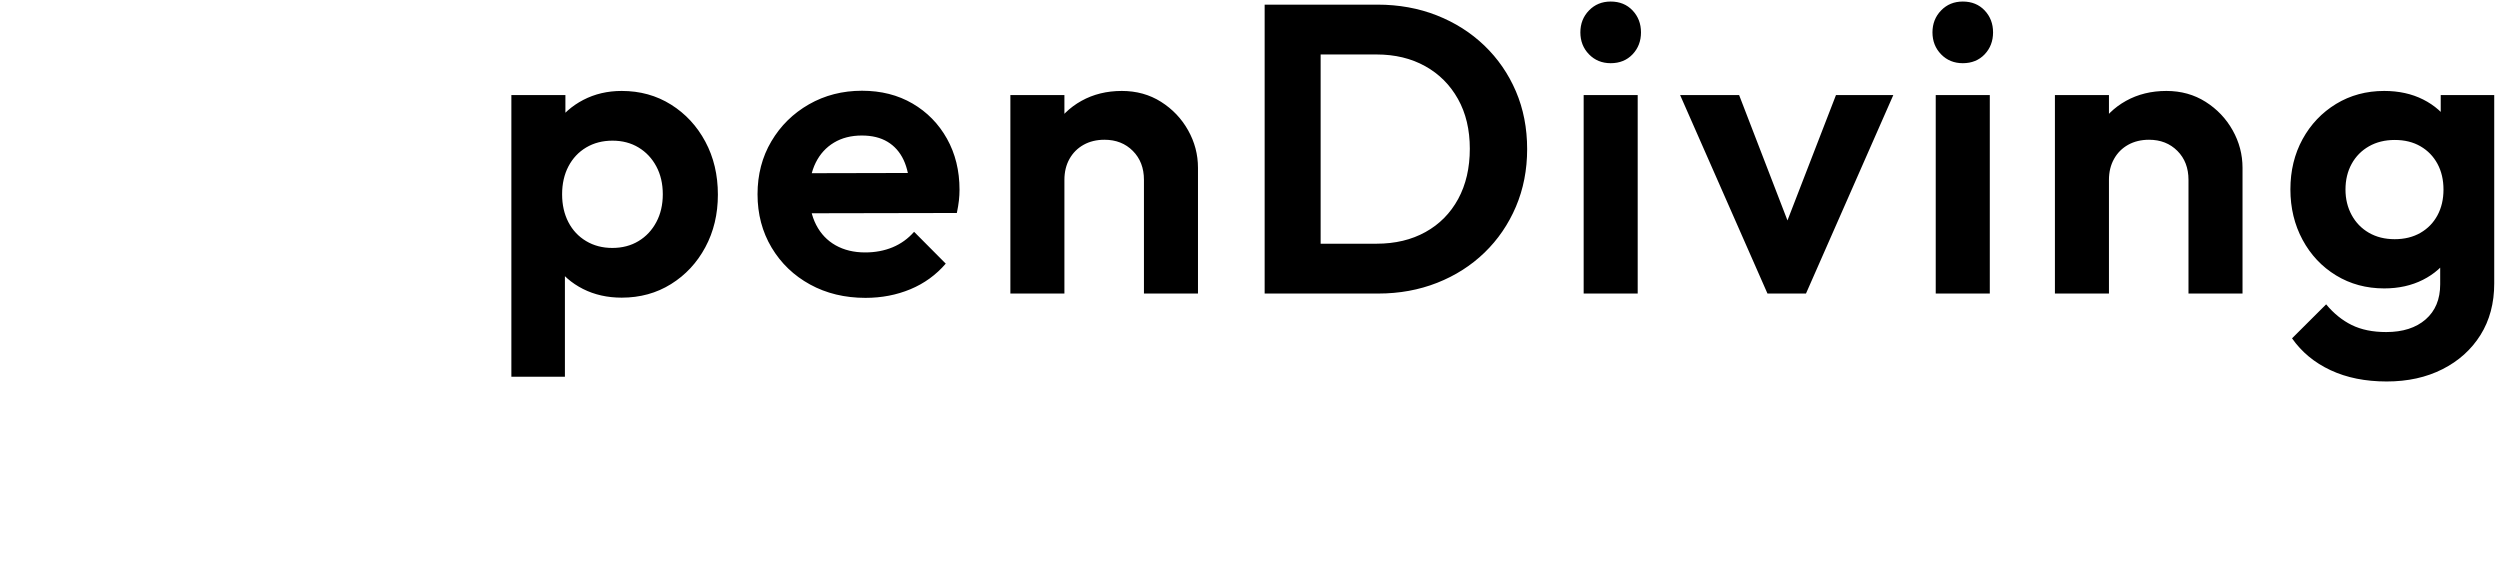
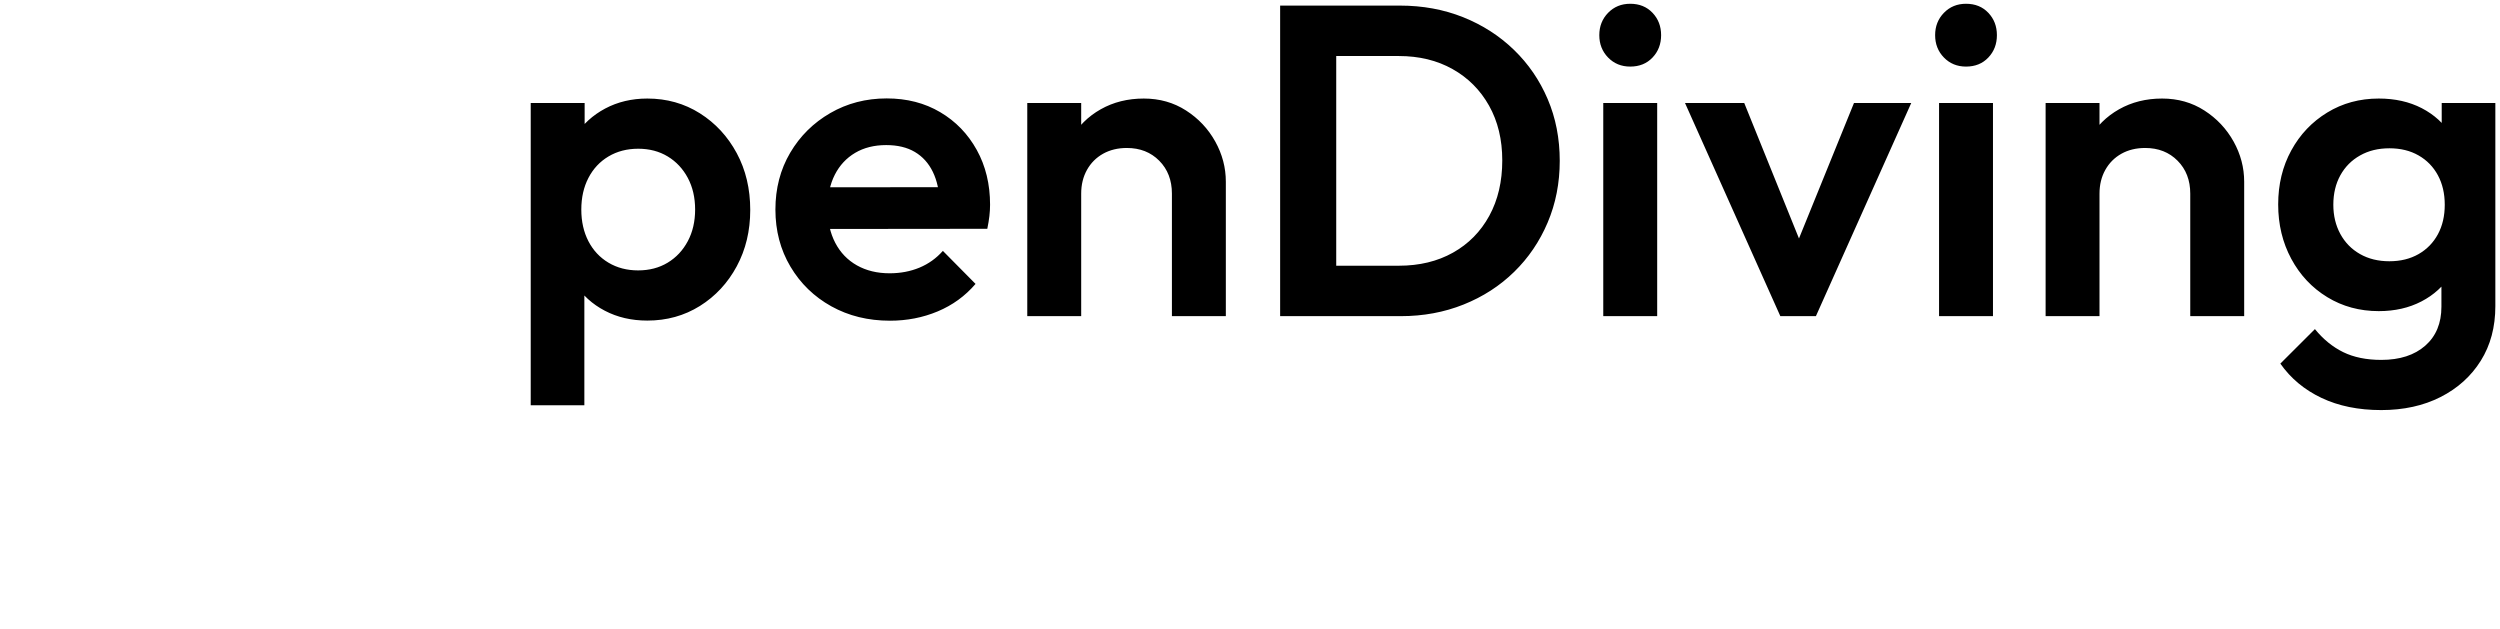
- <svg xmlns="http://www.w3.org/2000/svg" width="853" height="199" viewBox="-870 -999 8530 1999">
-   <path d="M1241.6 21.2Q1168 21.2 1108.8 -8.7Q1049.7 -38.7 1014.3 -91.1Q978.9 -143.6 976.1 -210.5L976.1 -452.1Q978.9 -519 1014.8 -572.3Q1050.7 -625.7 1109.8 -656.5Q1169 -687.3 1241.6 -687.3Q1336 -687.3 1410.6 -640.5Q1485.3 -593.6 1528.2 -513.5Q1571.2 -433.4 1571.2 -332Q1571.2 -231.6 1528.2 -151.7Q1485.3 -71.8 1410.6 -25.3Q1336 21.2 1241.6 21.2ZM863.4 292.3L863.4 -673.2L1048.6 -673.2L1048.6 -494.5L1017.3 -328.8L1046.9 -164L1046.9 292.3ZM1209.4 -149.2Q1260.4 -149.2 1299.2 -172.7Q1338.1 -196.1 1360.2 -237.7Q1382.4 -279.2 1382.4 -333.2Q1382.4 -387.3 1360.2 -428.7Q1338.1 -470 1299.3 -493.5Q1260.6 -516.9 1209.9 -516.9Q1159.2 -516.9 1119.9 -493.6Q1080.7 -470.3 1059 -428.8Q1037.3 -387.3 1037.3 -333.1Q1037.3 -279.2 1058.8 -237.6Q1080.3 -196.1 1119.6 -172.7Q1158.8 -149.2 1209.4 -149.2ZM2077.2 21.9Q1970.8 21.9 1887.2 -23.9Q1803.6 -69.7 1755.3 -150.5Q1707.1 -231.3 1707.1 -333.1Q1707.1 -434.5 1754.5 -514.6Q1801.8 -594.7 1883.3 -641.4Q1964.9 -688 2065.2 -688Q2163.1 -688 2238.3 -644.2Q2313.5 -600.3 2356.4 -523.6Q2399.4 -446.8 2399.4 -348.6Q2399.4 -330.6 2397.3 -311.6Q2395.2 -292.6 2390.2 -269L1817.7 -267.9L1817.7 -405.2L2304.3 -406.3L2229 -349.6Q2226.8 -410.2 2207.7 -450.9Q2188.5 -491.5 2152.7 -513Q2117 -534.5 2064.5 -534.5Q2009.6 -534.5 1969.1 -510.2Q1928.6 -485.9 1906.6 -441.7Q1884.6 -397.5 1884.6 -335.9Q1884.6 -273.9 1908 -228.3Q1931.4 -182.7 1974.7 -158.2Q2018 -133.8 2076.1 -133.8Q2127.5 -133.8 2170.2 -151.5Q2212.8 -169.3 2243.7 -204.5L2352.2 -95.4Q2302.2 -37.3 2231.1 -7.7Q2159.9 21.9 2077.2 21.9ZM3031.5 7.1L3031.5 -382.7Q3031.5 -443.6 2993.4 -481.8Q2955.4 -520 2896.2 -520Q2855.8 -520 2824.8 -502.8Q2793.8 -485.5 2776.3 -454.4Q2758.9 -423.2 2758.9 -382.7L2686.7 -420Q2686.7 -499.3 2721.4 -559.3Q2756.1 -619.3 2817.3 -653.3Q2878.4 -687.3 2955.8 -687.3Q3031.1 -687.3 3090.1 -650Q3149.1 -612.7 3182.9 -552.4Q3216.7 -492.2 3216.7 -423.9L3216.7 7.1ZM2573.7 7.1L2573.7 -673.2L2758.9 -673.2L2758.9 7.1ZM3575.9 7.1L3575.9 -163.7L3828.7 -163.7Q3924.5 -163.7 3996.5 -203.7Q4068.5 -243.6 4108.5 -317Q4148.4 -390.5 4148.4 -489.4Q4148.4 -587.3 4107.8 -659.8Q4067.1 -732.4 3995.3 -772.3Q3923.4 -812.3 3828.7 -812.3L3572.3 -812.3L3572.3 -983.1L3831.9 -983.1Q3941.7 -983.1 4035.2 -946.3Q4128.7 -909.5 4198.3 -842.8Q4267.8 -776 4306.4 -685.9Q4344.9 -595.8 4344.9 -488Q4344.9 -381.3 4306.4 -290.6Q4267.8 -200 4198.8 -133.2Q4129.8 -66.5 4036.5 -29.7Q3943.1 7.1 3834.7 7.1ZM3445.2 7.1L3445.2 -983.1L3637.1 -983.1L3637.1 7.1ZM4538.6 7.1L4538.6 -673.2L4723.8 -673.2L4723.8 7.1ZM4631.2 -782.4Q4586.5 -782.4 4556.9 -812.8Q4527.3 -843.3 4527.3 -888Q4527.3 -932.7 4556.9 -963.2Q4586.5 -993.7 4631.2 -993.7Q4677.3 -993.7 4706.2 -963.2Q4735.1 -932.7 4735.1 -888Q4735.1 -843.3 4706.2 -812.8Q4677.3 -782.4 4631.2 -782.4ZM5168.6 7.1L4869.2 -673.2L5071.4 -673.2L5287.6 -112.6L5186.5 -112.6L5403.4 -673.2L5599.9 -673.2L5300.6 7.1ZM5745.3 7.1L5745.3 -673.2L5930.6 -673.2L5930.6 7.1ZM5838 -782.4Q5793.2 -782.4 5763.7 -812.8Q5734.1 -843.3 5734.1 -888Q5734.1 -932.7 5763.7 -963.2Q5793.2 -993.7 5838 -993.7Q5884.1 -993.7 5913 -963.2Q5941.8 -932.7 5941.8 -888Q5941.8 -843.3 5913 -812.8Q5884.1 -782.4 5838 -782.4ZM6611.6 7.1L6611.6 -382.7Q6611.6 -443.6 6573.6 -481.8Q6535.5 -520 6476.3 -520Q6436 -520 6404.9 -502.8Q6373.9 -485.5 6356.5 -454.4Q6339 -423.2 6339 -382.7L6266.9 -420Q6266.9 -499.3 6301.5 -559.3Q6336.2 -619.3 6397.4 -653.3Q6458.5 -687.3 6536 -687.3Q6611.2 -687.3 6670.2 -650Q6729.2 -612.7 6763 -552.4Q6796.8 -492.2 6796.8 -423.9L6796.8 7.1ZM6153.8 7.1L6153.8 -673.2L6339 -673.2L6339 7.1ZM7290.9 308.5Q7181.3 308.5 7098.6 269.8Q7015.8 231.1 6966.5 160.6L7083.4 44.1Q7122.2 90.9 7171.1 115Q7220.1 139.1 7289.1 139.1Q7374.7 139.1 7424.5 95.7Q7474.3 52.2 7474.3 -24.6L7474.3 -195L7505.7 -344.3L7476.1 -494.3L7476.1 -673.2L7659.5 -673.2L7659.5 -27.4Q7659.5 74 7612.4 149.2Q7565.2 224.4 7482.1 266.4Q7399 308.5 7290.9 308.5ZM7282.4 -10.5Q7190.5 -10.5 7117.4 -55.1Q7044.4 -99.6 7002.6 -177.1Q6960.9 -254.5 6960.9 -350Q6960.9 -445.7 7002.6 -522Q7044.4 -598.2 7117.4 -642.8Q7190.5 -687.3 7282.4 -687.3Q7357.8 -687.3 7416 -657.9Q7474.3 -628.5 7508.3 -576.6Q7542.3 -524.6 7544.7 -455.6L7544.7 -242.2Q7542.3 -174.3 7507.8 -121.8Q7473.3 -69.3 7415 -39.9Q7356.7 -10.5 7282.4 -10.5ZM7318.3 -179.2Q7369 -179.2 7406.7 -201Q7444.4 -222.8 7465 -261.1Q7485.6 -299.3 7485.6 -349.3Q7485.6 -399.3 7465 -437.5Q7444.4 -475.7 7406.9 -497.5Q7369.4 -519.3 7318.7 -519.3Q7268.3 -519.3 7230.1 -497.5Q7191.9 -475.7 7170.8 -437.3Q7149.7 -398.9 7149.7 -349.3Q7149.7 -301 7170.8 -262.1Q7191.9 -223.2 7229.9 -201.2Q7268 -179.2 7318.3 -179.2Z" />
+ <svg xmlns="http://www.w3.org/2000/svg" width="792" height="199" viewBox="-870 -999 7928 1999">
+   <path d="M1176 21.2Q1100.6 21.2 1040.8 -10.2Q981 -41.5 946 -96.4Q911 -151.2 909.5 -221L909.5 -441.3Q911 -511.1 946.6 -566.4Q982.2 -621.7 1042 -653.6Q1101.8 -685.4 1176 -685.4Q1269 -685.4 1343.4 -638.4Q1417.7 -591.4 1460.7 -511.5Q1503.6 -431.7 1503.6 -330.9Q1503.6 -231.3 1460.7 -151.6Q1417.7 -71.8 1343.4 -25.3Q1269 21.2 1176 21.2ZM805 290.7L805 -671.3L976.6 -671.3L976.6 -491.3L947.4 -326L975.7 -161.8L975.7 290.7ZM1146.8 -138.5Q1200.2 -138.5 1240.9 -163.1Q1281.6 -187.7 1304.9 -231.5Q1328.2 -275.2 1328.2 -332.2Q1328.2 -389.2 1304.9 -432.9Q1281.6 -476.5 1241 -501.1Q1200.3 -525.7 1147.1 -525.7Q1093.9 -525.7 1052.6 -501.2Q1011.4 -476.7 988.7 -432.9Q966 -389.2 966 -332.1Q966 -275.2 988.6 -231.4Q1011.2 -187.7 1052.4 -163.1Q1093.7 -138.5 1146.8 -138.5ZM1948.3 21.6Q1844.2 21.6 1761.7 -24.2Q1679.3 -70 1631.5 -150.6Q1583.7 -231.1 1583.7 -332.1Q1583.7 -432.9 1630.7 -512.8Q1677.7 -592.6 1758.3 -639.2Q1839 -685.8 1937.9 -685.8Q2034.2 -685.8 2108.2 -642Q2182.2 -598.3 2224.5 -521.8Q2266.8 -445.4 2266.8 -347.6Q2266.8 -330.1 2264.7 -311.7Q2262.6 -293.4 2258 -270.9L1693.4 -270.3L1693.4 -402.9L2174.6 -403.4L2107.2 -349.5Q2104.8 -410.7 2084.7 -452Q2064.6 -493.4 2027.5 -515.4Q1990.5 -537.3 1936.2 -537.3Q1879.4 -537.3 1837.5 -512.6Q1795.6 -487.8 1772.7 -442.9Q1749.8 -398 1749.8 -335.6Q1749.8 -273 1774.1 -226.3Q1798.4 -179.7 1843.1 -154.5Q1887.9 -129.3 1947.1 -129.3Q1998.8 -129.3 2042.2 -147.3Q2085.6 -165.4 2116.6 -200.6L2220.6 -95.5Q2170.9 -37.6 2100.1 -8Q2029.3 21.6 1948.3 21.6ZM2845.5 7.1L2845.5 -382.9Q2845.5 -446.8 2805.2 -487.5Q2765 -528.1 2702.1 -528.1Q2659.4 -528.1 2626.5 -509.8Q2593.7 -491.4 2575.2 -458.4Q2556.8 -425.4 2556.8 -382.9L2489.8 -418.6Q2489.8 -497 2524.1 -557Q2558.4 -617 2618.9 -651.2Q2679.4 -685.4 2756 -685.4Q2831.3 -685.4 2890.4 -647.4Q2949.5 -609.5 2983.3 -548.8Q3017.1 -488.1 3017.1 -420.7L3017.1 7.1ZM2385.2 7.1L2385.2 -671.3L2556.8 -671.3L2556.8 7.1ZM3311.9 7.1L3311.9 -153.4L3567.6 -153.4Q3665.9 -153.4 3740 -195Q3814.2 -236.6 3855.5 -312.2Q3896.8 -387.8 3896.8 -488.5Q3896.8 -587.9 3854.8 -662.7Q3812.8 -737.5 3738.7 -779.1Q3664.7 -820.7 3567.6 -820.7L3309.9 -820.7L3309.9 -981.2L3571.2 -981.2Q3679.8 -981.2 3772.4 -944.2Q3865 -907.1 3934 -840.3Q4003 -773.5 4041.3 -683.7Q4079.7 -593.9 4079.7 -487.1Q4079.7 -381.5 4041.3 -291Q4003 -200.6 3934.6 -133.8Q3866.3 -67 3773.7 -29.9Q3681.2 7.1 3574 7.1ZM3189.9 7.1L3189.9 -981.2L3368.4 -981.2L3368.4 7.1ZM4218.2 7.1L4218.2 -671.3L4389.8 -671.3L4389.8 7.1ZM4304 -787.1Q4261.6 -787.1 4233.6 -815.9Q4205.6 -844.7 4205.6 -887.1Q4205.6 -929.4 4233.6 -958.2Q4261.6 -987 4304 -987Q4347.7 -987 4375 -958.2Q4402.3 -929.4 4402.3 -887.1Q4402.3 -844.7 4375 -815.9Q4347.7 -787.1 4304 -787.1ZM4781.7 7.1L4478.3 -671.3L4666.8 -671.3L4891.5 -115.2L4790.3 -115.2L5016.1 -671.3L5198.3 -671.3L4894.9 7.1ZM5286.8 7.1L5286.8 -671.3L5458.4 -671.3L5458.4 7.1ZM5372.6 -787.1Q5330.3 -787.1 5302.3 -815.9Q5274.3 -844.7 5274.3 -887.1Q5274.3 -929.4 5302.3 -958.2Q5330.3 -987 5372.6 -987Q5416.4 -987 5443.6 -958.2Q5470.9 -929.4 5470.9 -887.1Q5470.9 -844.7 5443.6 -815.9Q5416.4 -787.1 5372.6 -787.1ZM6086.2 7.1L6086.2 -382.9Q6086.2 -446.8 6045.9 -487.5Q6005.7 -528.1 5942.8 -528.1Q5900 -528.1 5867.2 -509.8Q5834.4 -491.4 5815.9 -458.4Q5797.4 -425.4 5797.4 -382.9L5730.5 -418.6Q5730.5 -497 5764.8 -557Q5799.1 -617 5859.6 -651.2Q5920.1 -685.4 5996.6 -685.4Q6072 -685.4 6131.1 -647.4Q6190.1 -609.5 6224 -548.8Q6257.8 -488.1 6257.8 -420.7L6257.8 7.1ZM5625.9 7.1L5625.9 -671.3L5797.4 -671.3L5797.4 7.1ZM6693.9 306Q6585.5 306 6503.9 267.3Q6422.2 228.5 6372.9 158.1L6482.9 48.3Q6522.5 96.9 6572.9 121.6Q6623.3 146.3 6694.2 146.3Q6782.5 146.3 6834 101.1Q6885.5 56 6885.5 -23L6885.5 -191.5L6914.7 -340.9L6886.4 -491.2L6886.4 -671.3L7057.1 -671.3L7057.1 -24.6Q7057.1 74.9 7010.8 148.9Q6964.6 222.9 6882.7 264.5Q6800.9 306 6693.9 306ZM6686.1 -8.9Q6595 -8.9 6522.2 -53.4Q6449.3 -97.9 6407.7 -175.3Q6366 -252.8 6366 -348.4Q6366 -444.2 6407.7 -520.3Q6449.3 -596.5 6522.2 -640.9Q6595 -685.4 6686.1 -685.4Q6763.7 -685.4 6823 -654.7Q6882.3 -623.9 6916.2 -569.7Q6950.1 -515.4 6951.4 -443.2L6951.4 -251.1Q6950.1 -180.1 6915.6 -125.3Q6881.1 -70.4 6821.8 -39.7Q6762.5 -8.9 6686.1 -8.9ZM6719.8 -167.6Q6773 -167.6 6812.8 -190.4Q6852.5 -213.2 6874.3 -253.5Q6896.1 -293.9 6896.1 -347.4Q6896.1 -400.8 6874.3 -441.2Q6852.5 -481.6 6812.9 -504.3Q6773.2 -527.1 6720 -527.1Q6666.9 -527.1 6626.6 -504.3Q6586.2 -481.6 6563.8 -441.1Q6541.5 -400.6 6541.5 -347.4Q6541.5 -295.5 6563.8 -254.4Q6586.2 -213.4 6626.5 -190.5Q6666.7 -167.6 6719.8 -167.6Z" />
</svg>
